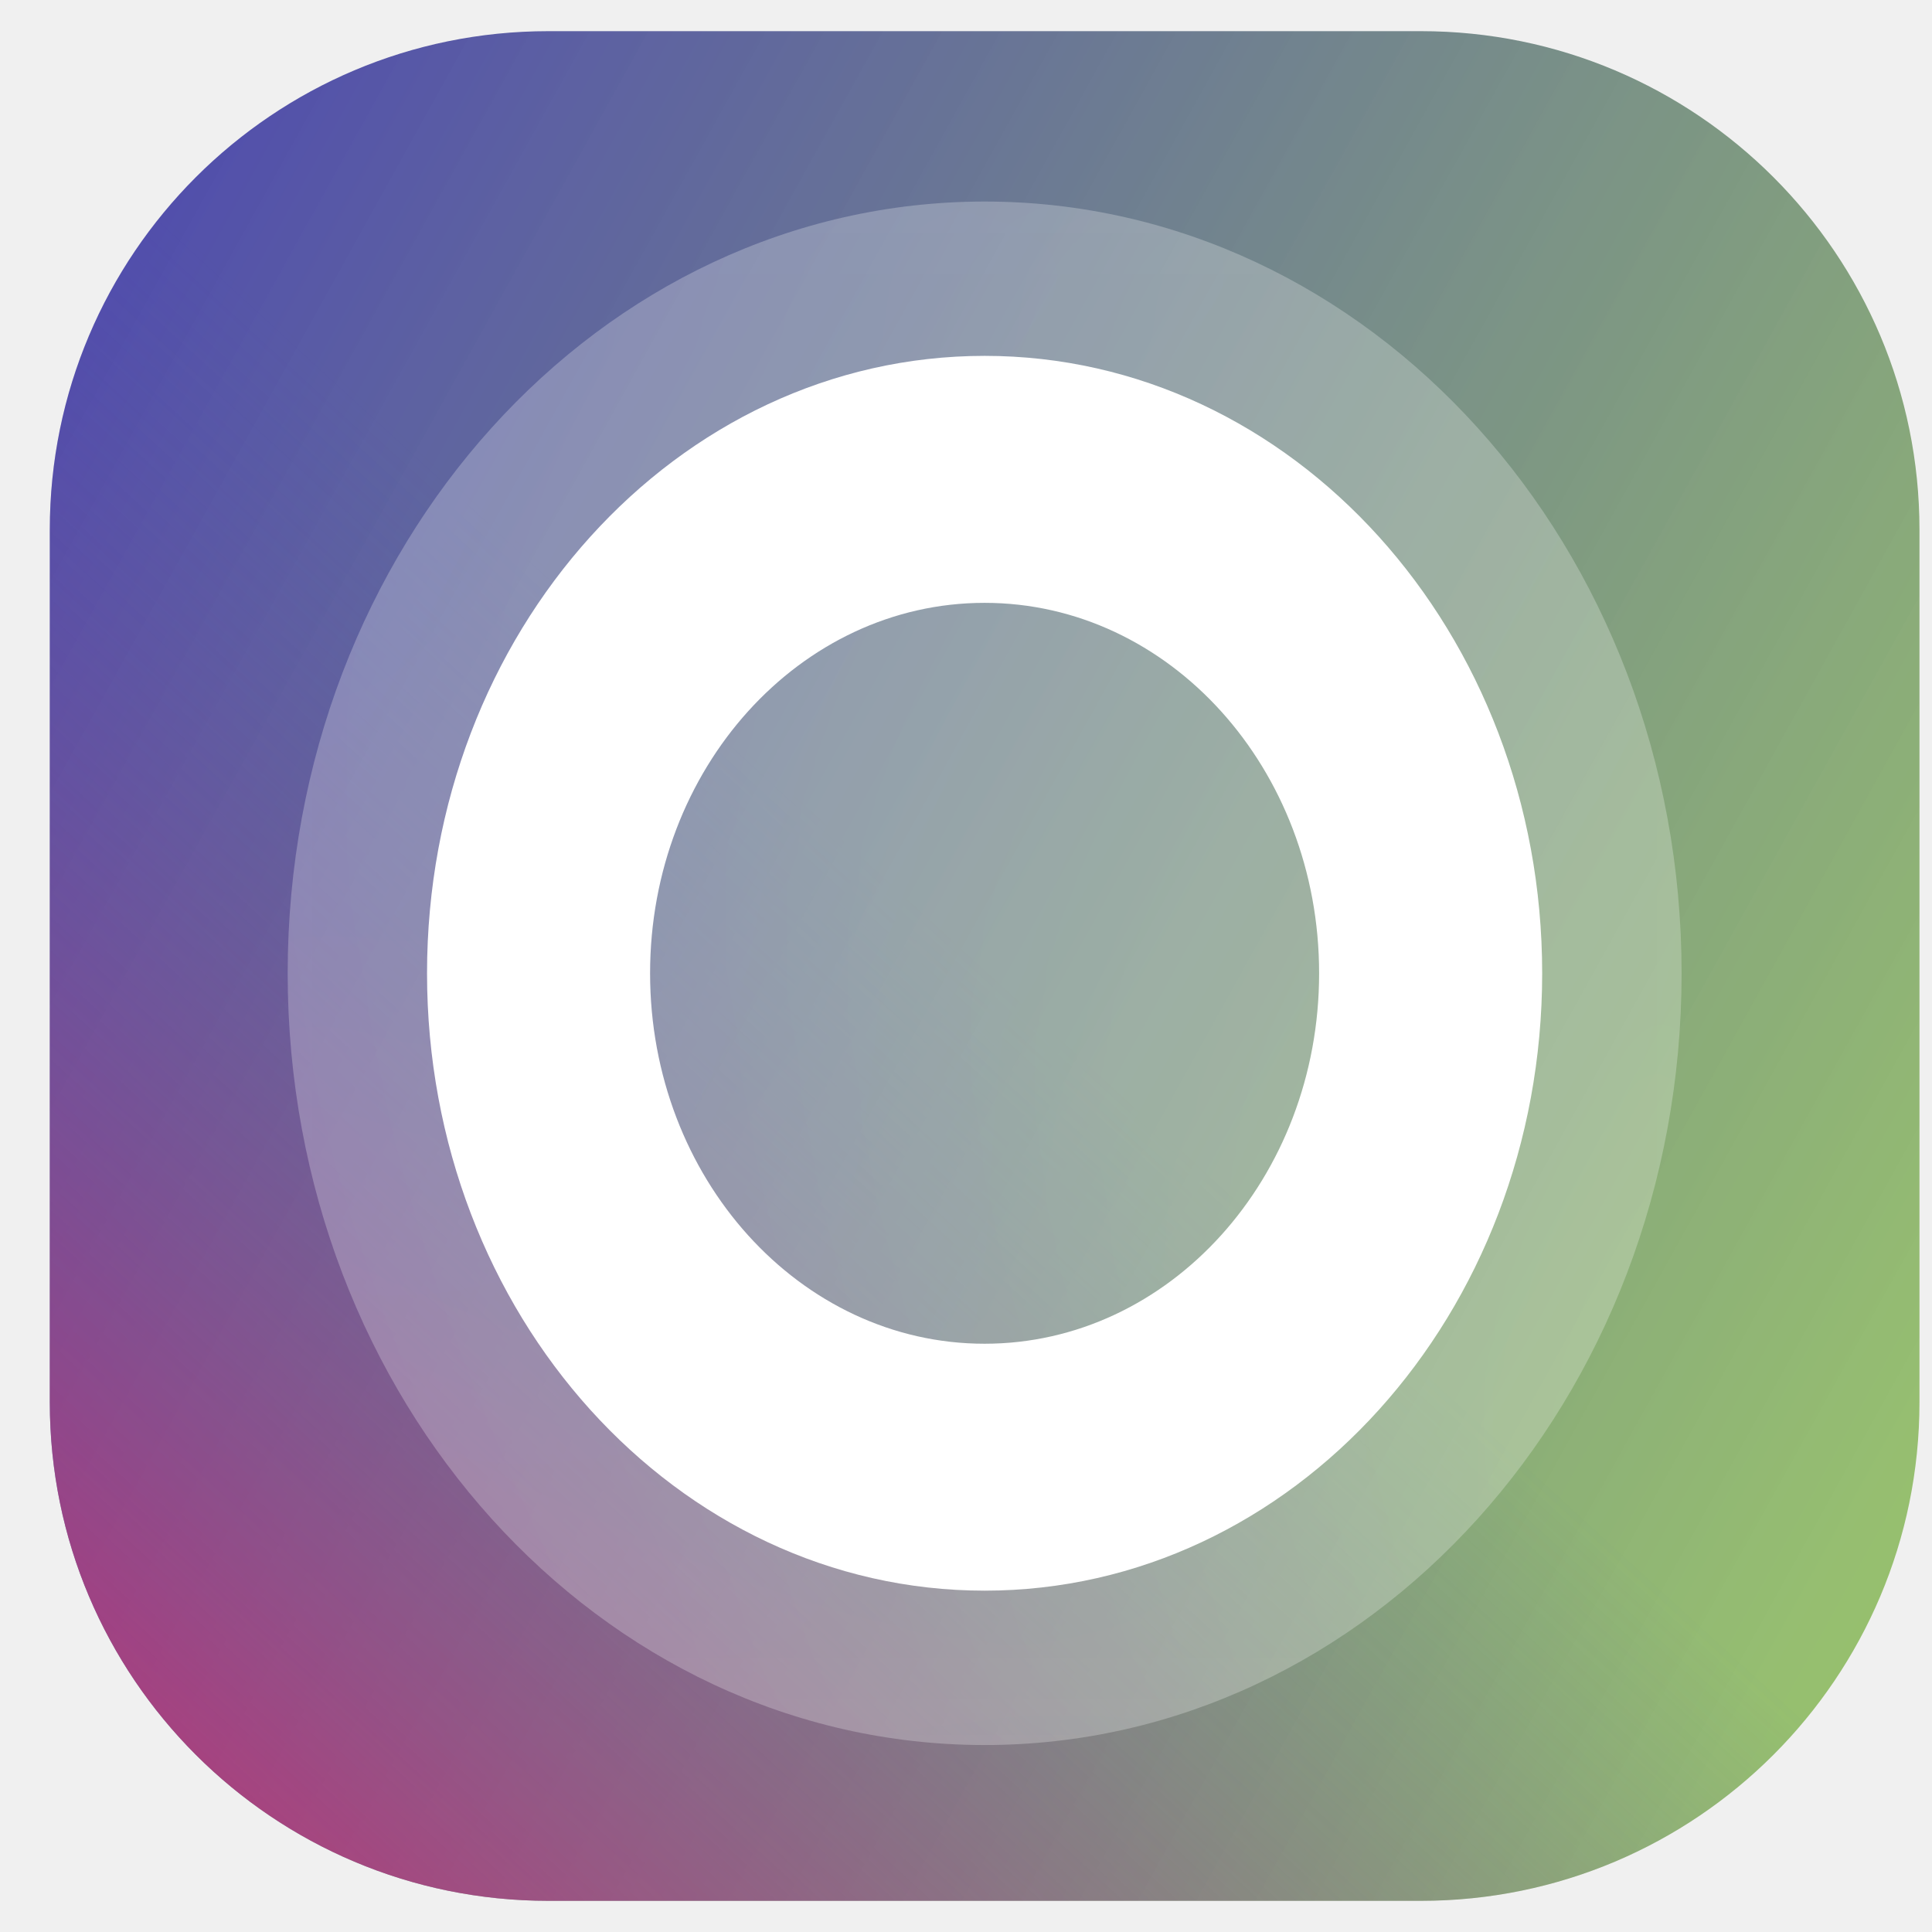
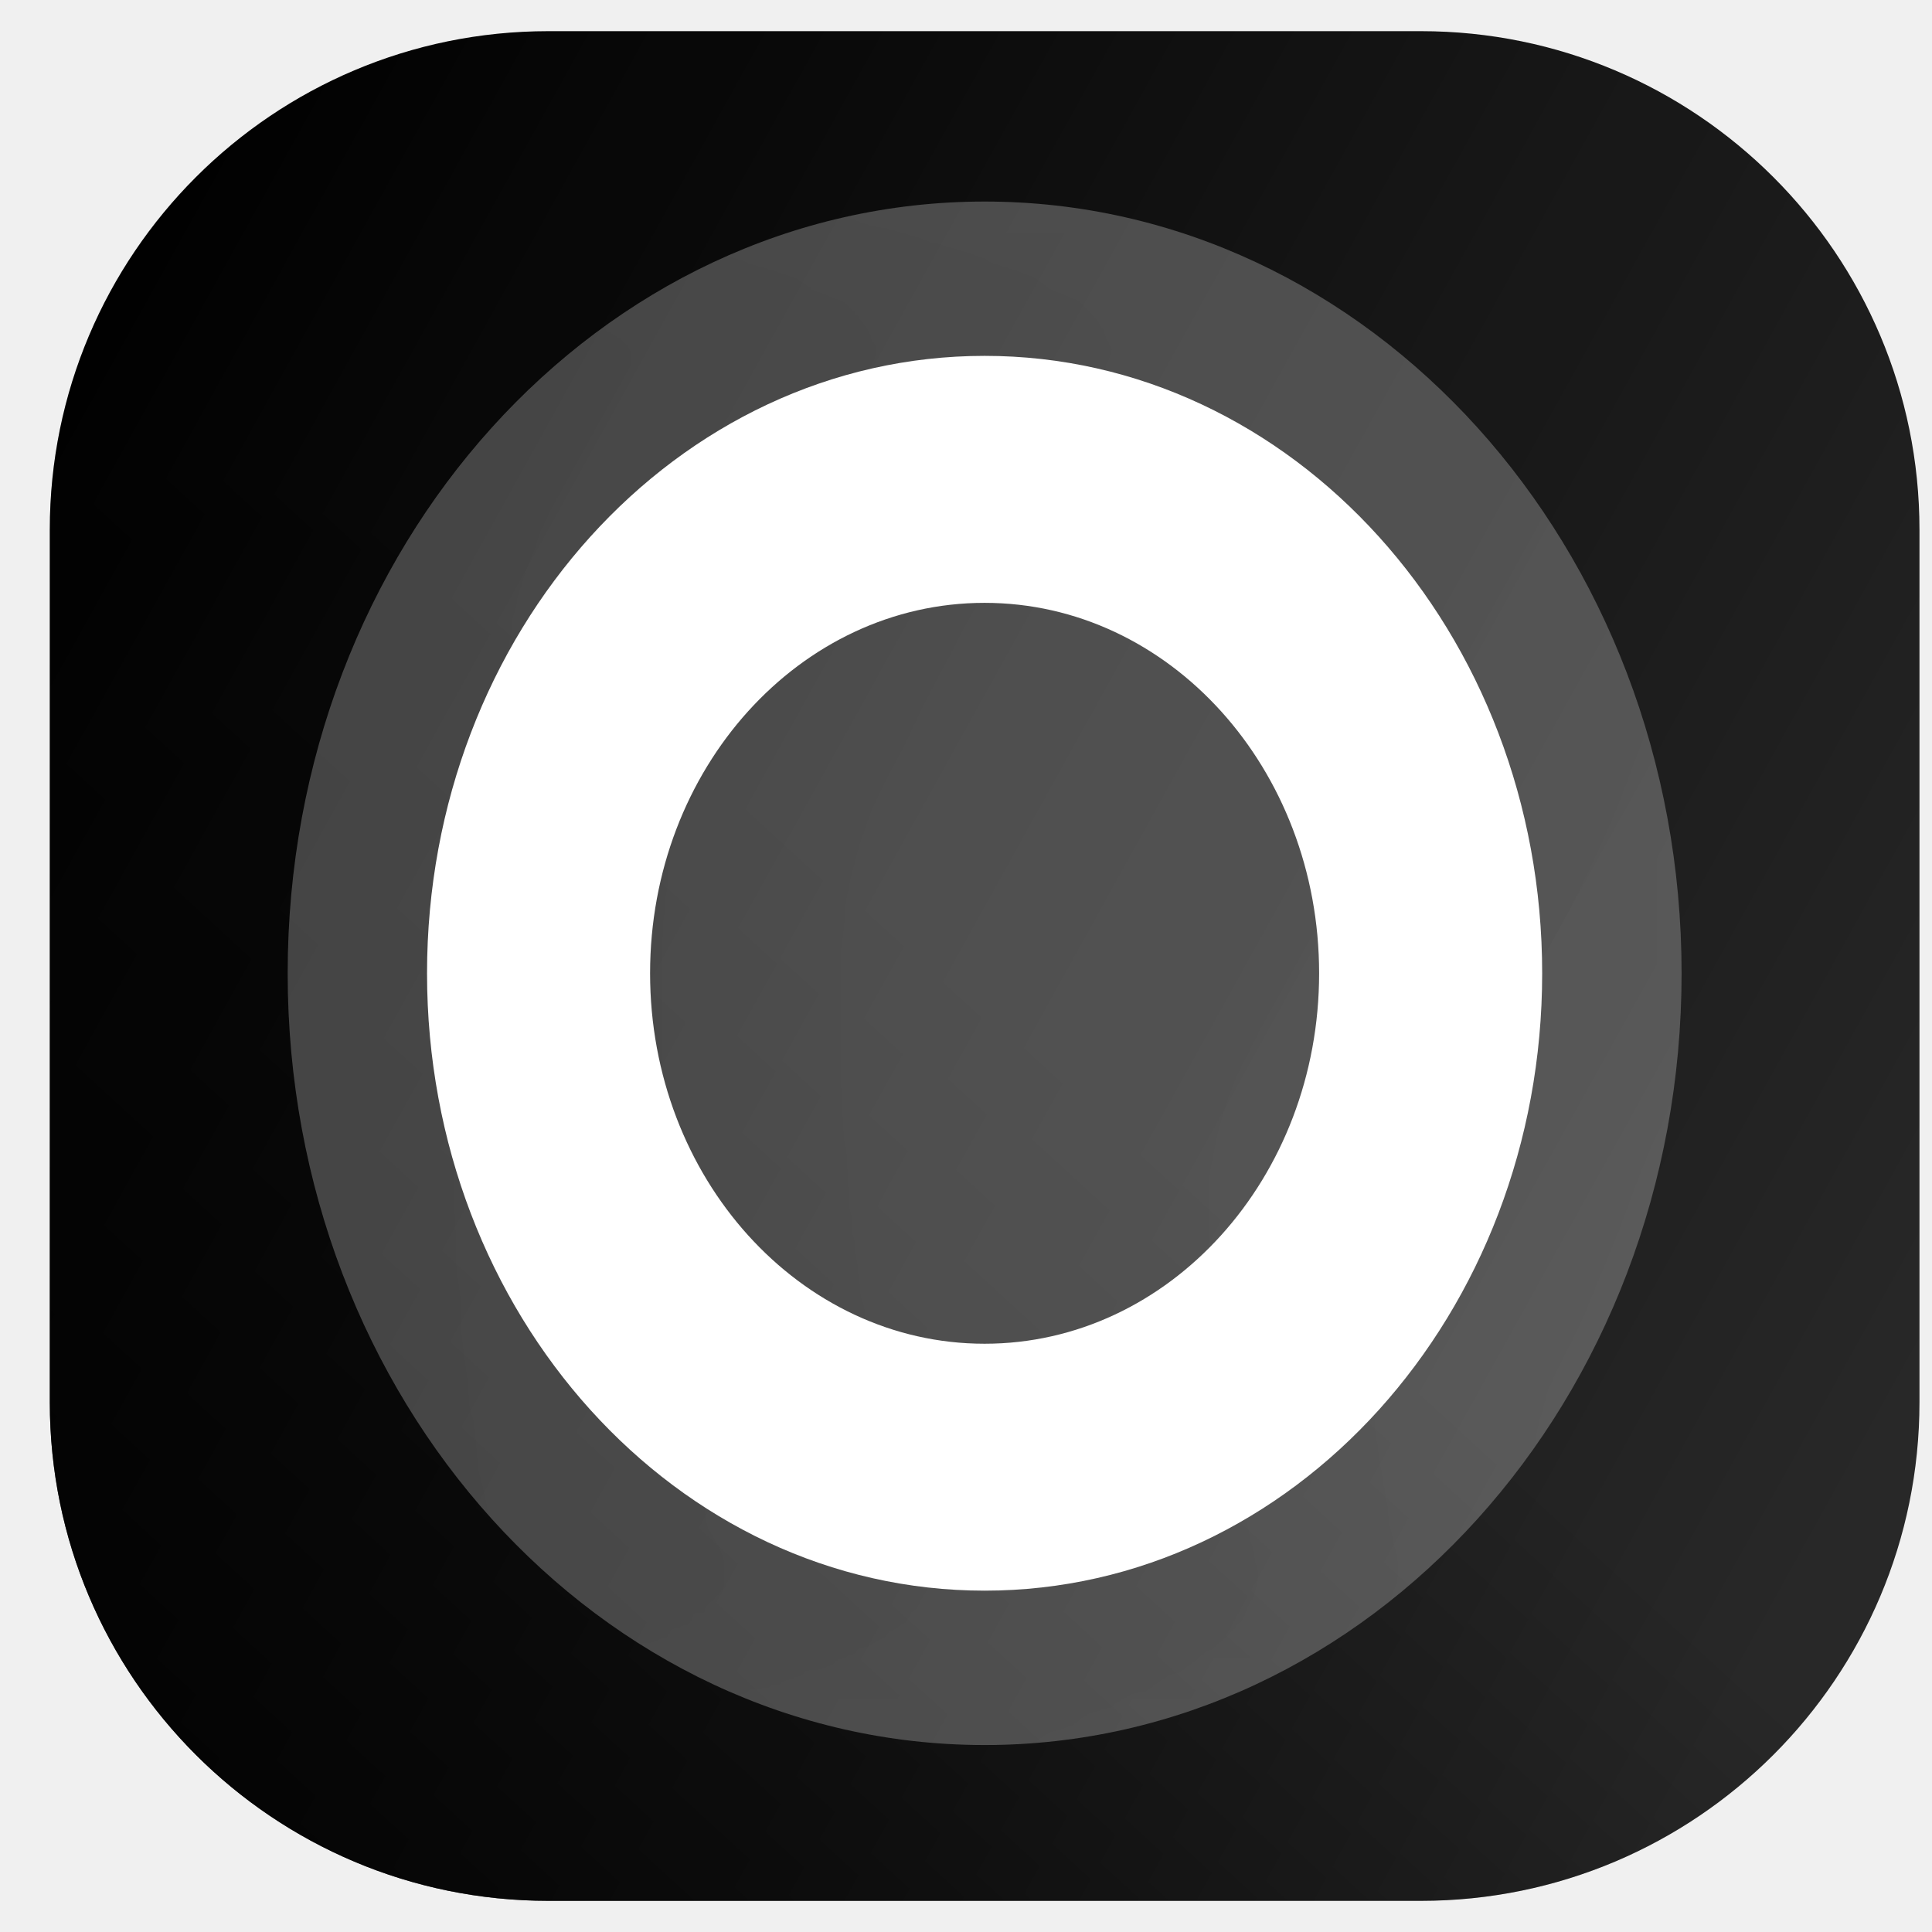
<svg xmlns="http://www.w3.org/2000/svg" width="31" height="31" viewBox="0 0 31 31" fill="none">
  <rect x="0.799" y="0.5" width="30" height="30" rx="8" fill="url(#paint0_linear)" />
  <rect x="0.799" y="0.5" width="30" height="30" rx="8" fill="url(#paint1_linear)" />
  <g filter="url(#filter0_b)">
    <ellipse cx="15.799" cy="15.617" rx="11.183" ry="12.383" fill="white" fill-opacity="0.25" />
  </g>
  <path fill-rule="evenodd" clip-rule="evenodd" d="M15.799 25.523C20.74 25.523 24.745 21.088 24.745 15.617C24.745 10.145 20.74 5.71 15.799 5.71C10.858 5.71 6.852 10.145 6.852 15.617C6.852 21.088 10.858 25.523 15.799 25.523ZM15.798 21.561C18.763 21.561 21.166 18.9 21.166 15.617C21.166 12.334 18.763 9.673 15.798 9.673C12.834 9.673 10.431 12.334 10.431 15.617C10.431 18.9 12.834 21.561 15.798 21.561Z" fill="white" />
  <defs>
    <filter id="filter0_b" x="0.616" y="-0.767" width="30.366" height="32.767" filterUnits="userSpaceOnUse" color-interpolation-filters="sRGB">
      <feFlood flood-opacity="0" result="BackgroundImageFix" />
      <feGaussianBlur in="BackgroundImage" stdDeviation="2" />
      <feComposite in2="SourceAlpha" operator="in" result="effect1_backgroundBlur" />
      <feBlend mode="normal" in="SourceGraphic" in2="effect1_backgroundBlur" result="shape" />
    </filter>
    <linearGradient id="paint0_linear" x1="2.454" y1="2.091" x2="37.362" y2="21.441" gradientUnits="userSpaceOnUse">
-       <stop stop-color="#504CAD" />
-       <stop offset="1" stop-color="#8BC34A" stop-opacity="0.81" />
+       <stop stopColor="#504CAD" />
+       <stop offset="1" stopColor="#8BC34A" stop-opacity="0.81" />
    </linearGradient>
    <linearGradient id="paint1_linear" x1="15.799" y1="15.5" x2="-1.263" y2="34.102" gradientUnits="userSpaceOnUse">
-       <stop stop-color="#504CAD" stop-opacity="0" />
-       <stop offset="1" stop-color="#E91E63" />
+       <stop stopColor="#504CAD" stop-opacity="0" />
+       <stop offset="1" stopColor="#E91E63" />
    </linearGradient>
  </defs>
</svg>
